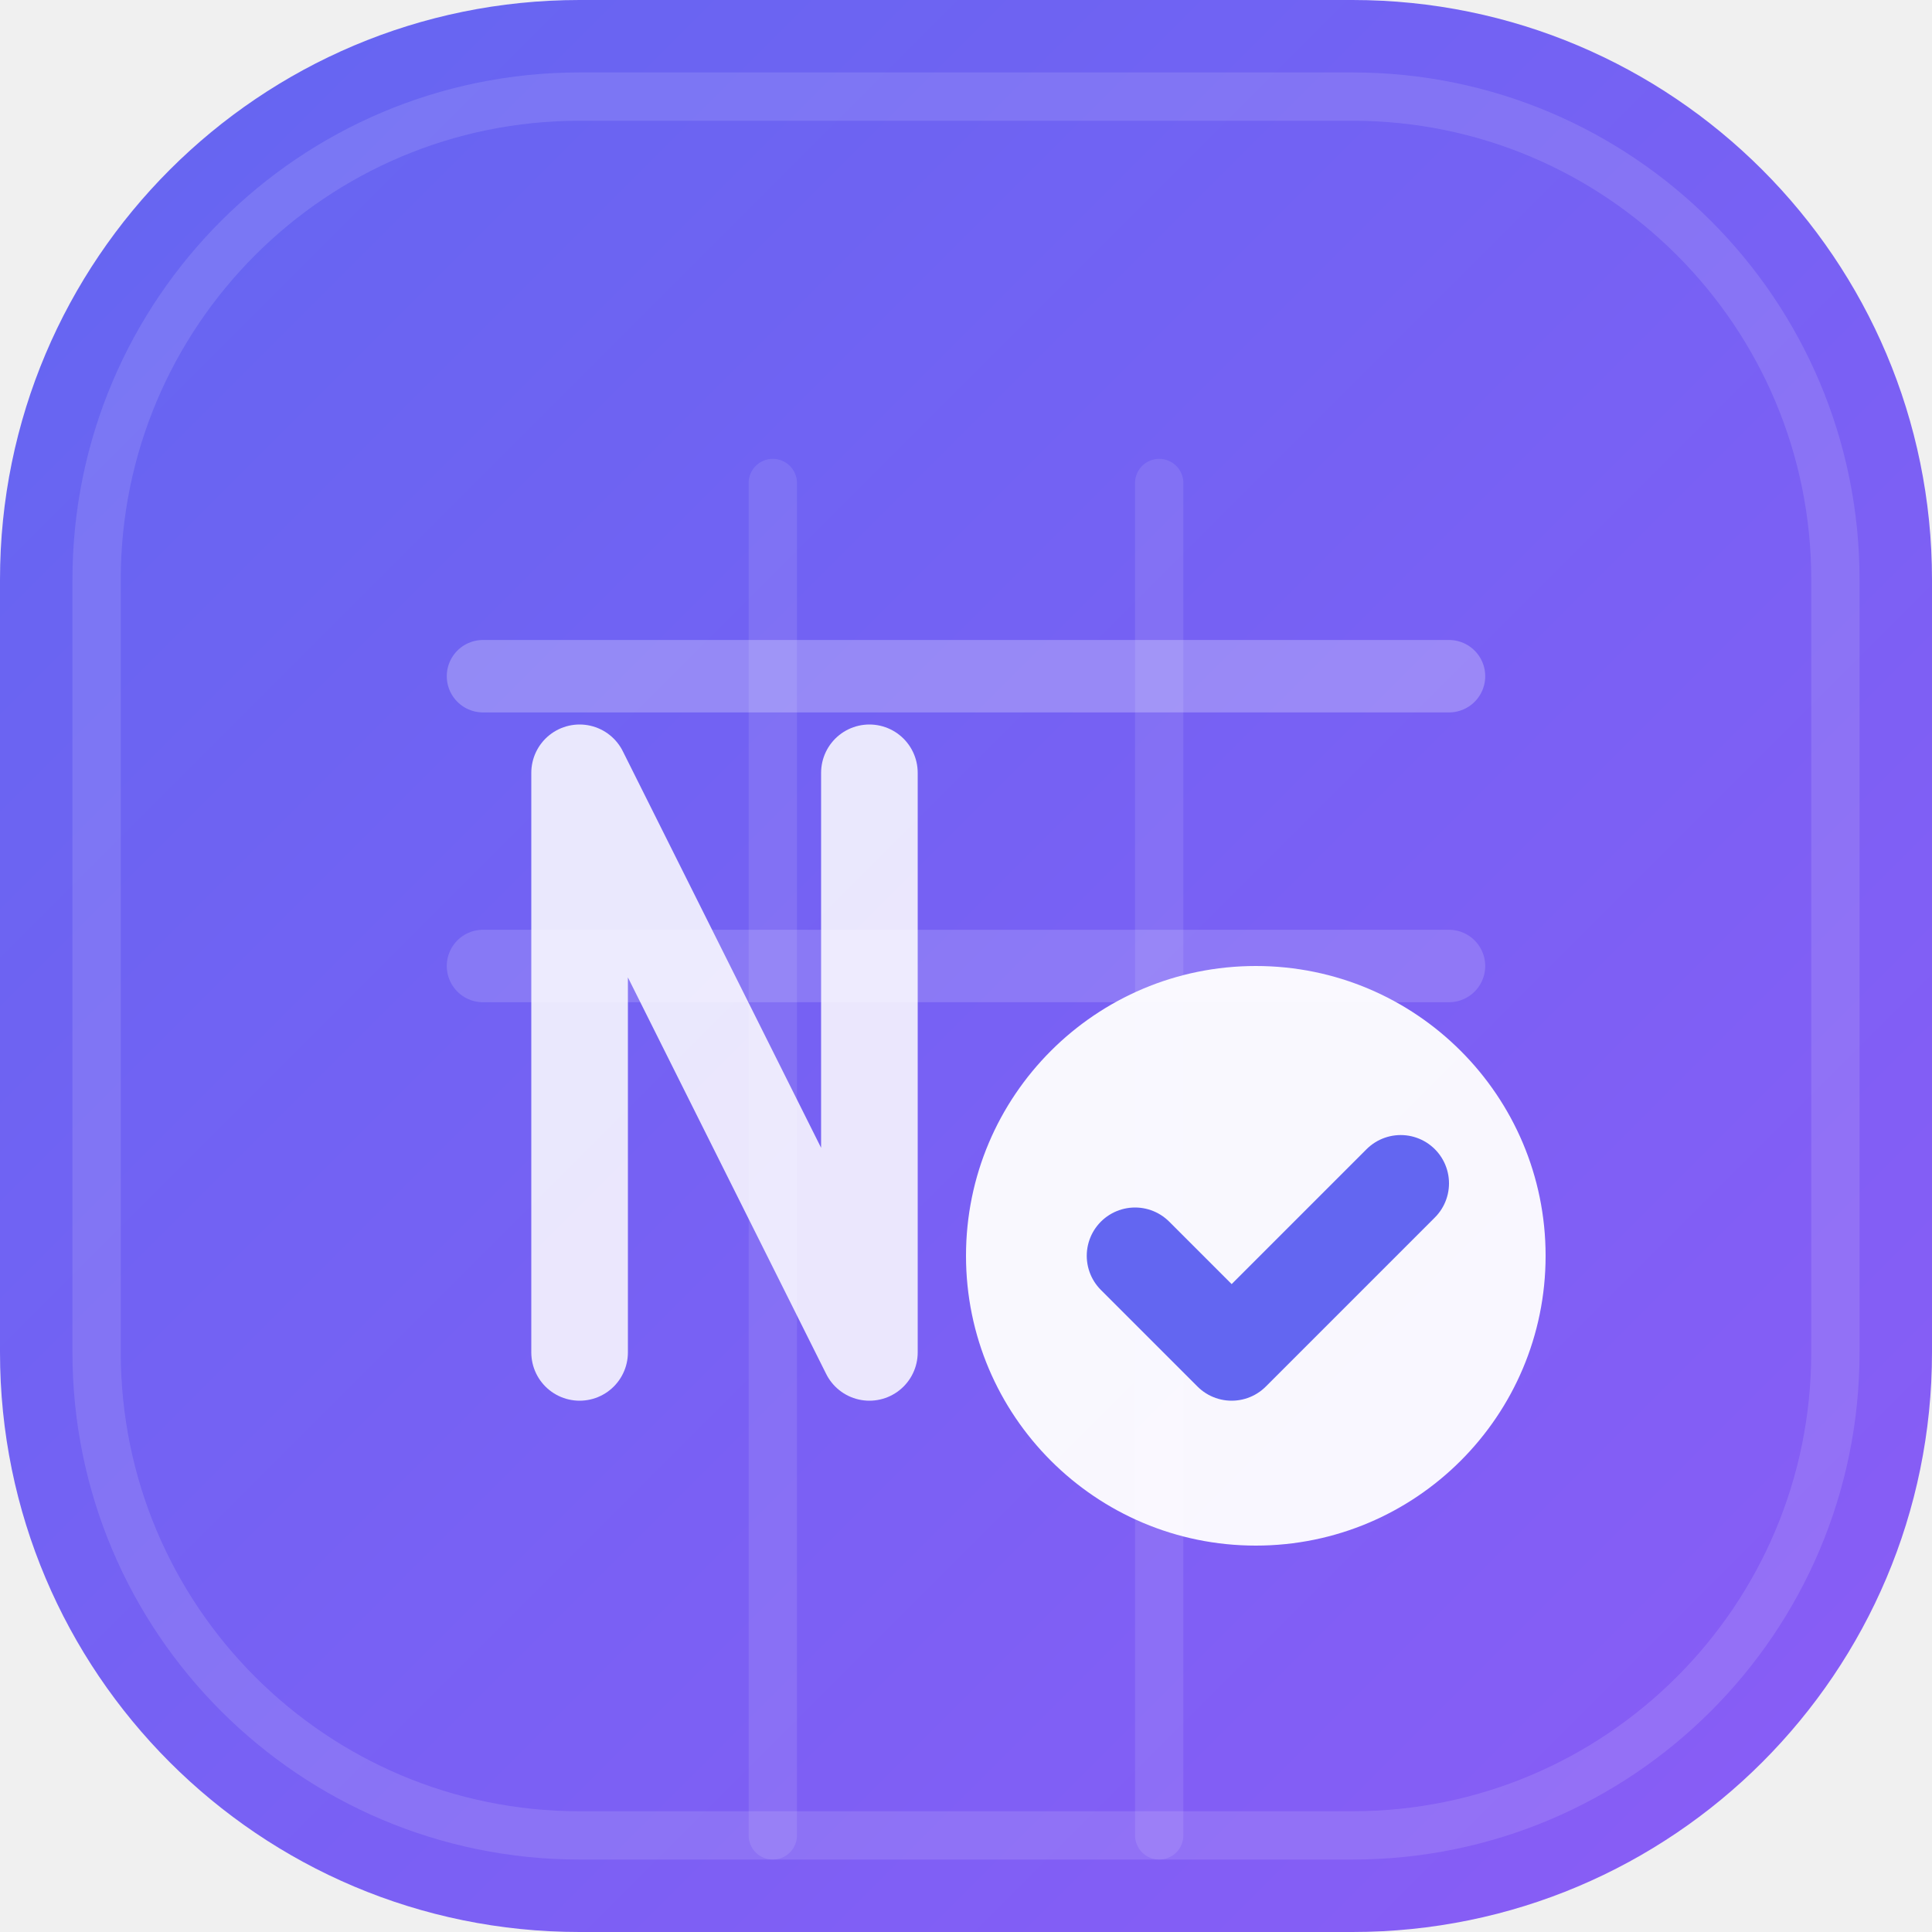
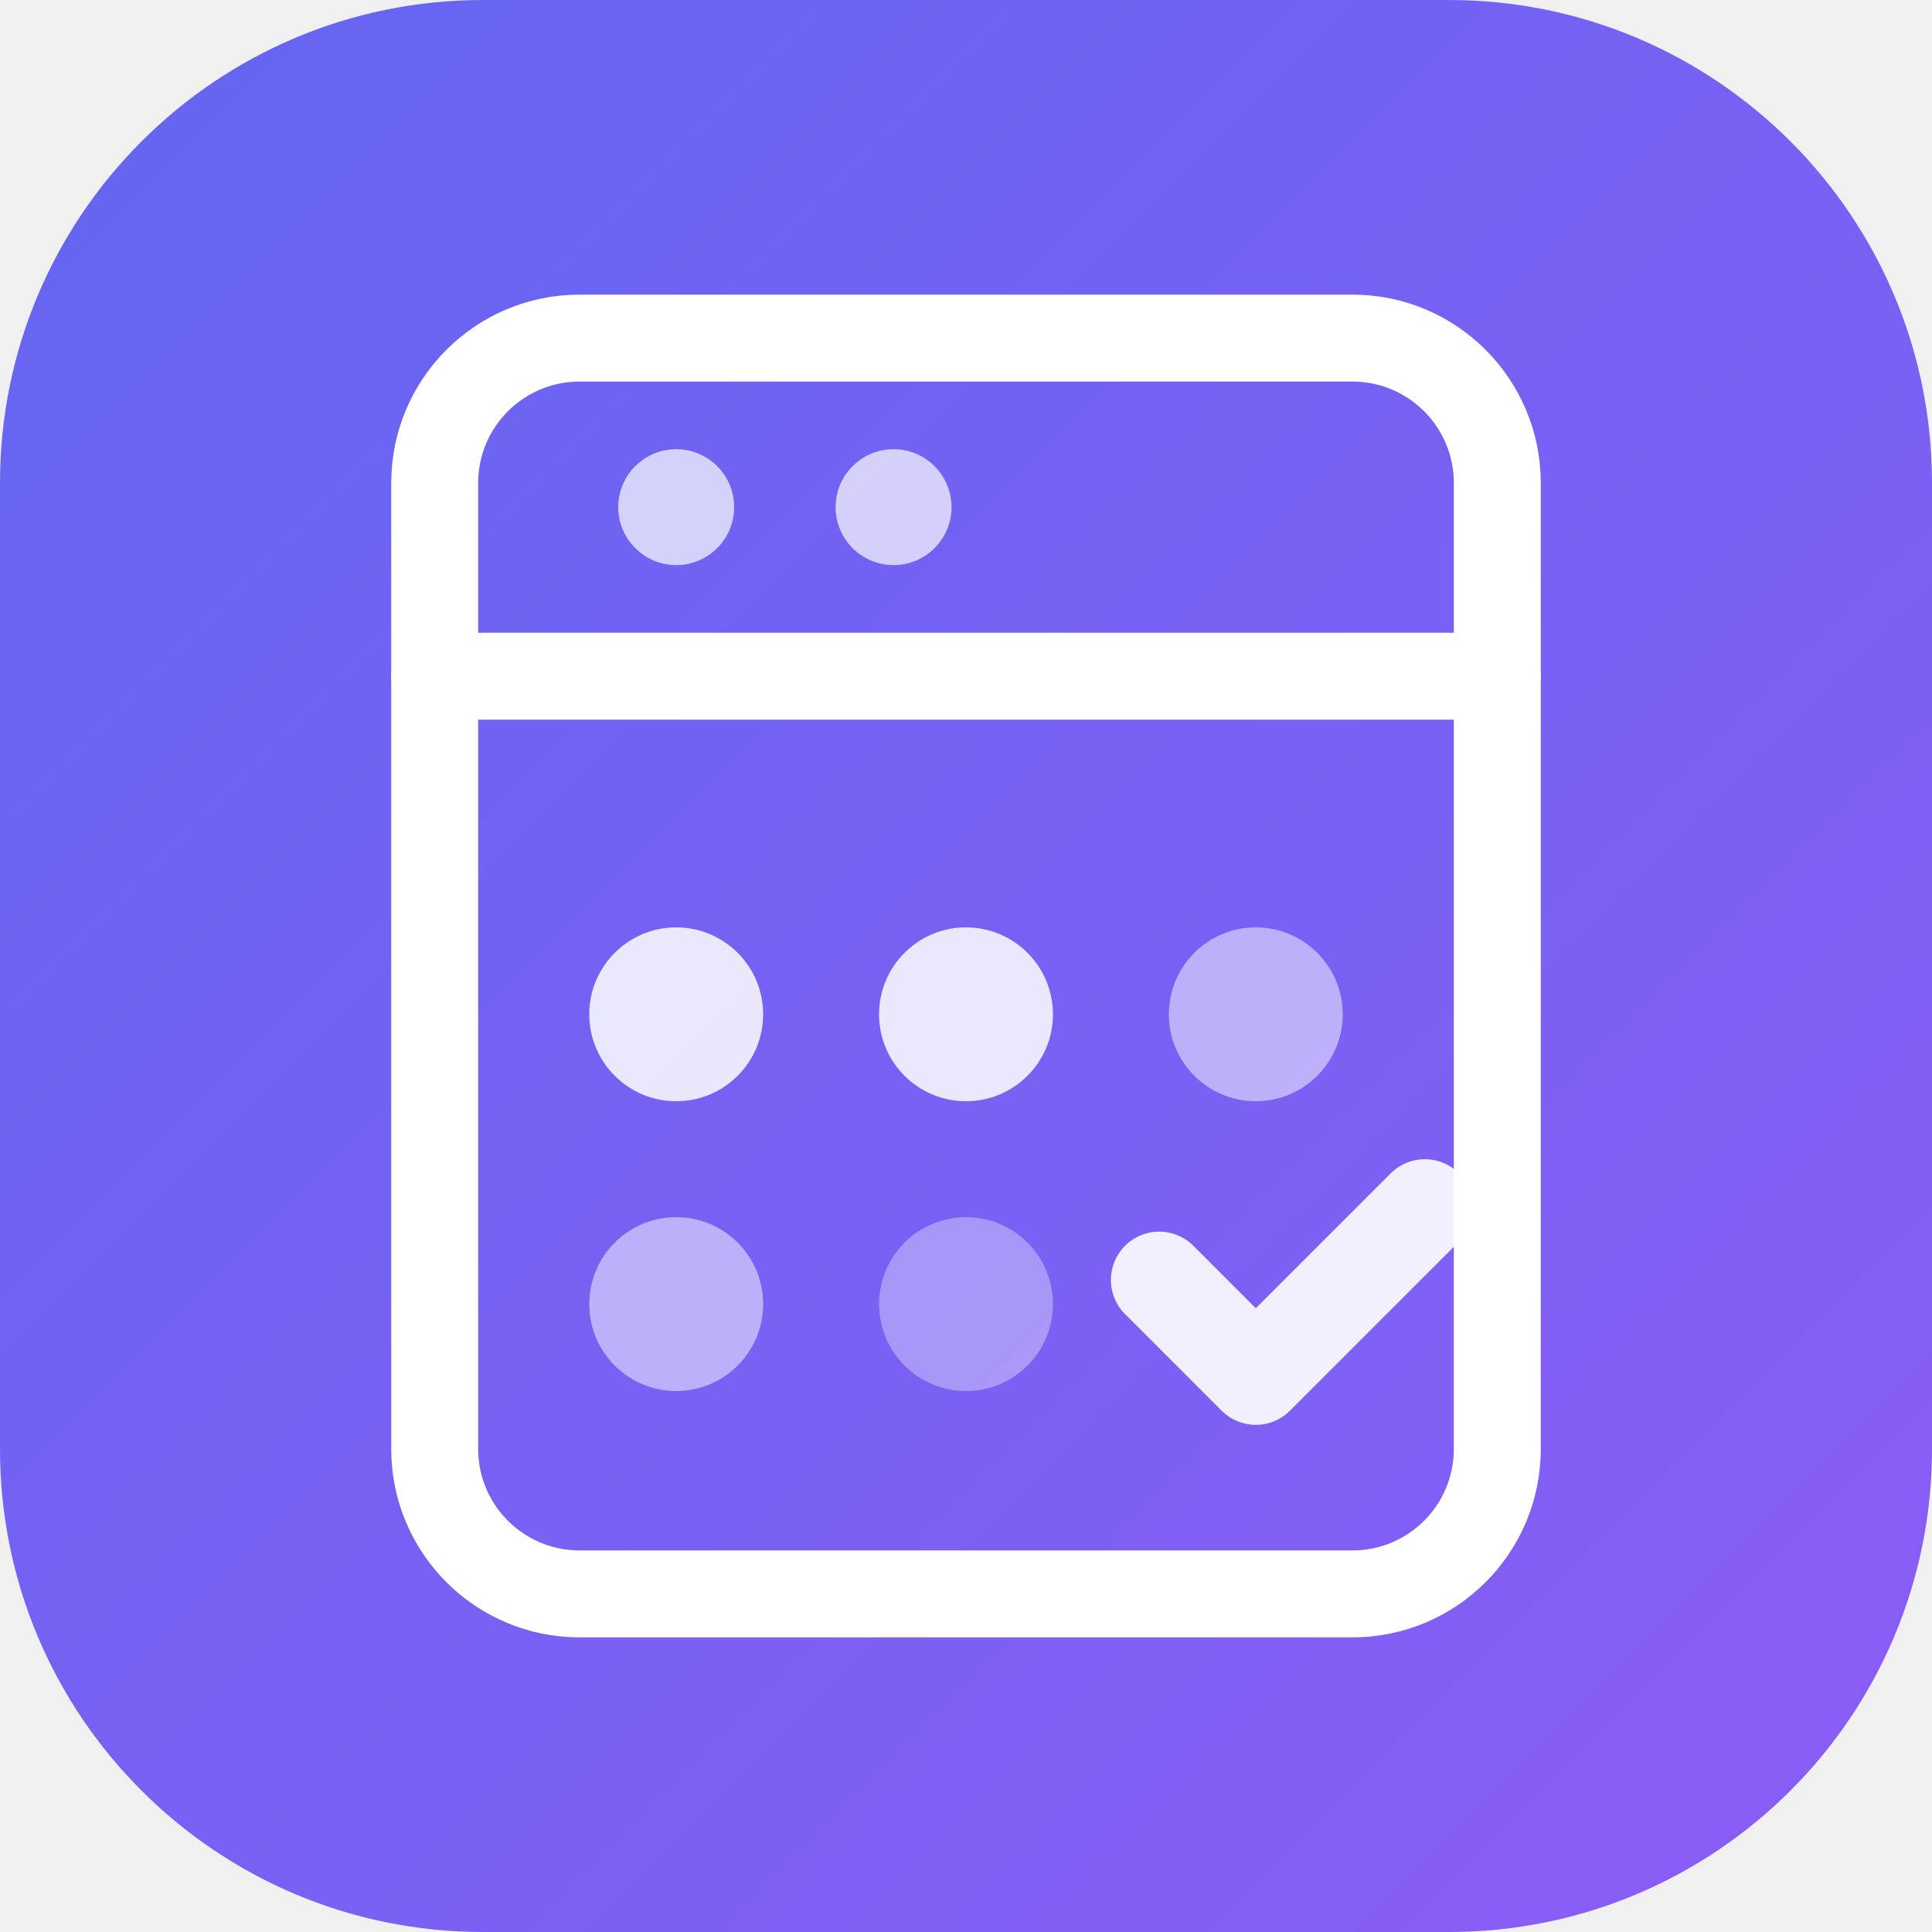
<svg xmlns="http://www.w3.org/2000/svg" viewBox="0 0 40 40" fill="none">
  <defs>
-     <linearGradient id="noomly-grad" x1="0%" y1="0%" x2="100%" y2="100%">
-       <stop offset="0%" style="stop-color:#6366f1" />
-       <stop offset="100%" style="stop-color:#8b5cf6" />
+     <linearGradient id="g" x1="0" y1="0" x2="40" y2="40" gradientUnits="userSpaceOnUse">
+       <stop stop-color="#6366f1" />
+       <stop offset="1" stop-color="#8b5cf6" />
    </linearGradient>
  </defs>
-   <rect width="40" height="40" rx="12" fill="url(#noomly-grad)" />
-   <rect x="2" y="2" width="36" height="36" rx="10" fill="none" stroke="white" stroke-opacity=".12" stroke-width="1" />
-   <path d="M10 14h20" stroke="white" stroke-width="1.5" stroke-linecap="round" opacity=".25" />
-   <path d="M10 20h20" stroke="white" stroke-width="1.5" stroke-linecap="round" opacity=".15" />
-   <path d="M16 10v28" stroke="white" stroke-width="1" stroke-linecap="round" opacity=".1" />
-   <path d="M24 10v28" stroke="white" stroke-width="1" stroke-linecap="round" opacity=".1" />
-   <circle cx="26" cy="26" r="6" fill="white" fill-opacity=".95" />
-   <path d="M23.5 26l2 2 3.5-3.5" stroke="#6366f1" stroke-width="2" stroke-linecap="round" stroke-linejoin="round" />
-   <path d="M12 16v12M12 16l6 12M18 16v12" stroke="white" stroke-width="2" stroke-linecap="round" stroke-linejoin="round" opacity=".85" />
+   <rect width="40" height="40" rx="10" fill="url(#g)" />
+   <rect x="9" y="7" width="22" height="26" rx="3" fill="none" stroke="#fff" stroke-width="1.8" />
+   <line x1="9" y1="14" x2="31" y2="14" stroke="#fff" stroke-width="1.8" stroke-linecap="round" />
+   <circle cx="14" cy="10.5" r="1.2" fill="#fff" opacity=".7" />
+   <circle cx="18.5" cy="10.5" r="1.2" fill="#fff" opacity=".7" />
+   <circle cx="14" cy="21" r="1.8" fill="#fff" opacity=".85" />
+   <circle cx="20" cy="21" r="1.8" fill="#fff" opacity=".85" />
+   <circle cx="26" cy="21" r="1.8" fill="#fff" opacity=".5" />
+   <circle cx="14" cy="27" r="1.8" fill="#fff" opacity=".5" />
+   <circle cx="20" cy="27" r="1.8" fill="#fff" opacity=".35" />
+   <path d="M24 26.5l2 2 3.5-3.5" stroke="#fff" stroke-width="2" stroke-linecap="round" stroke-linejoin="round" opacity=".9" />
</svg>
